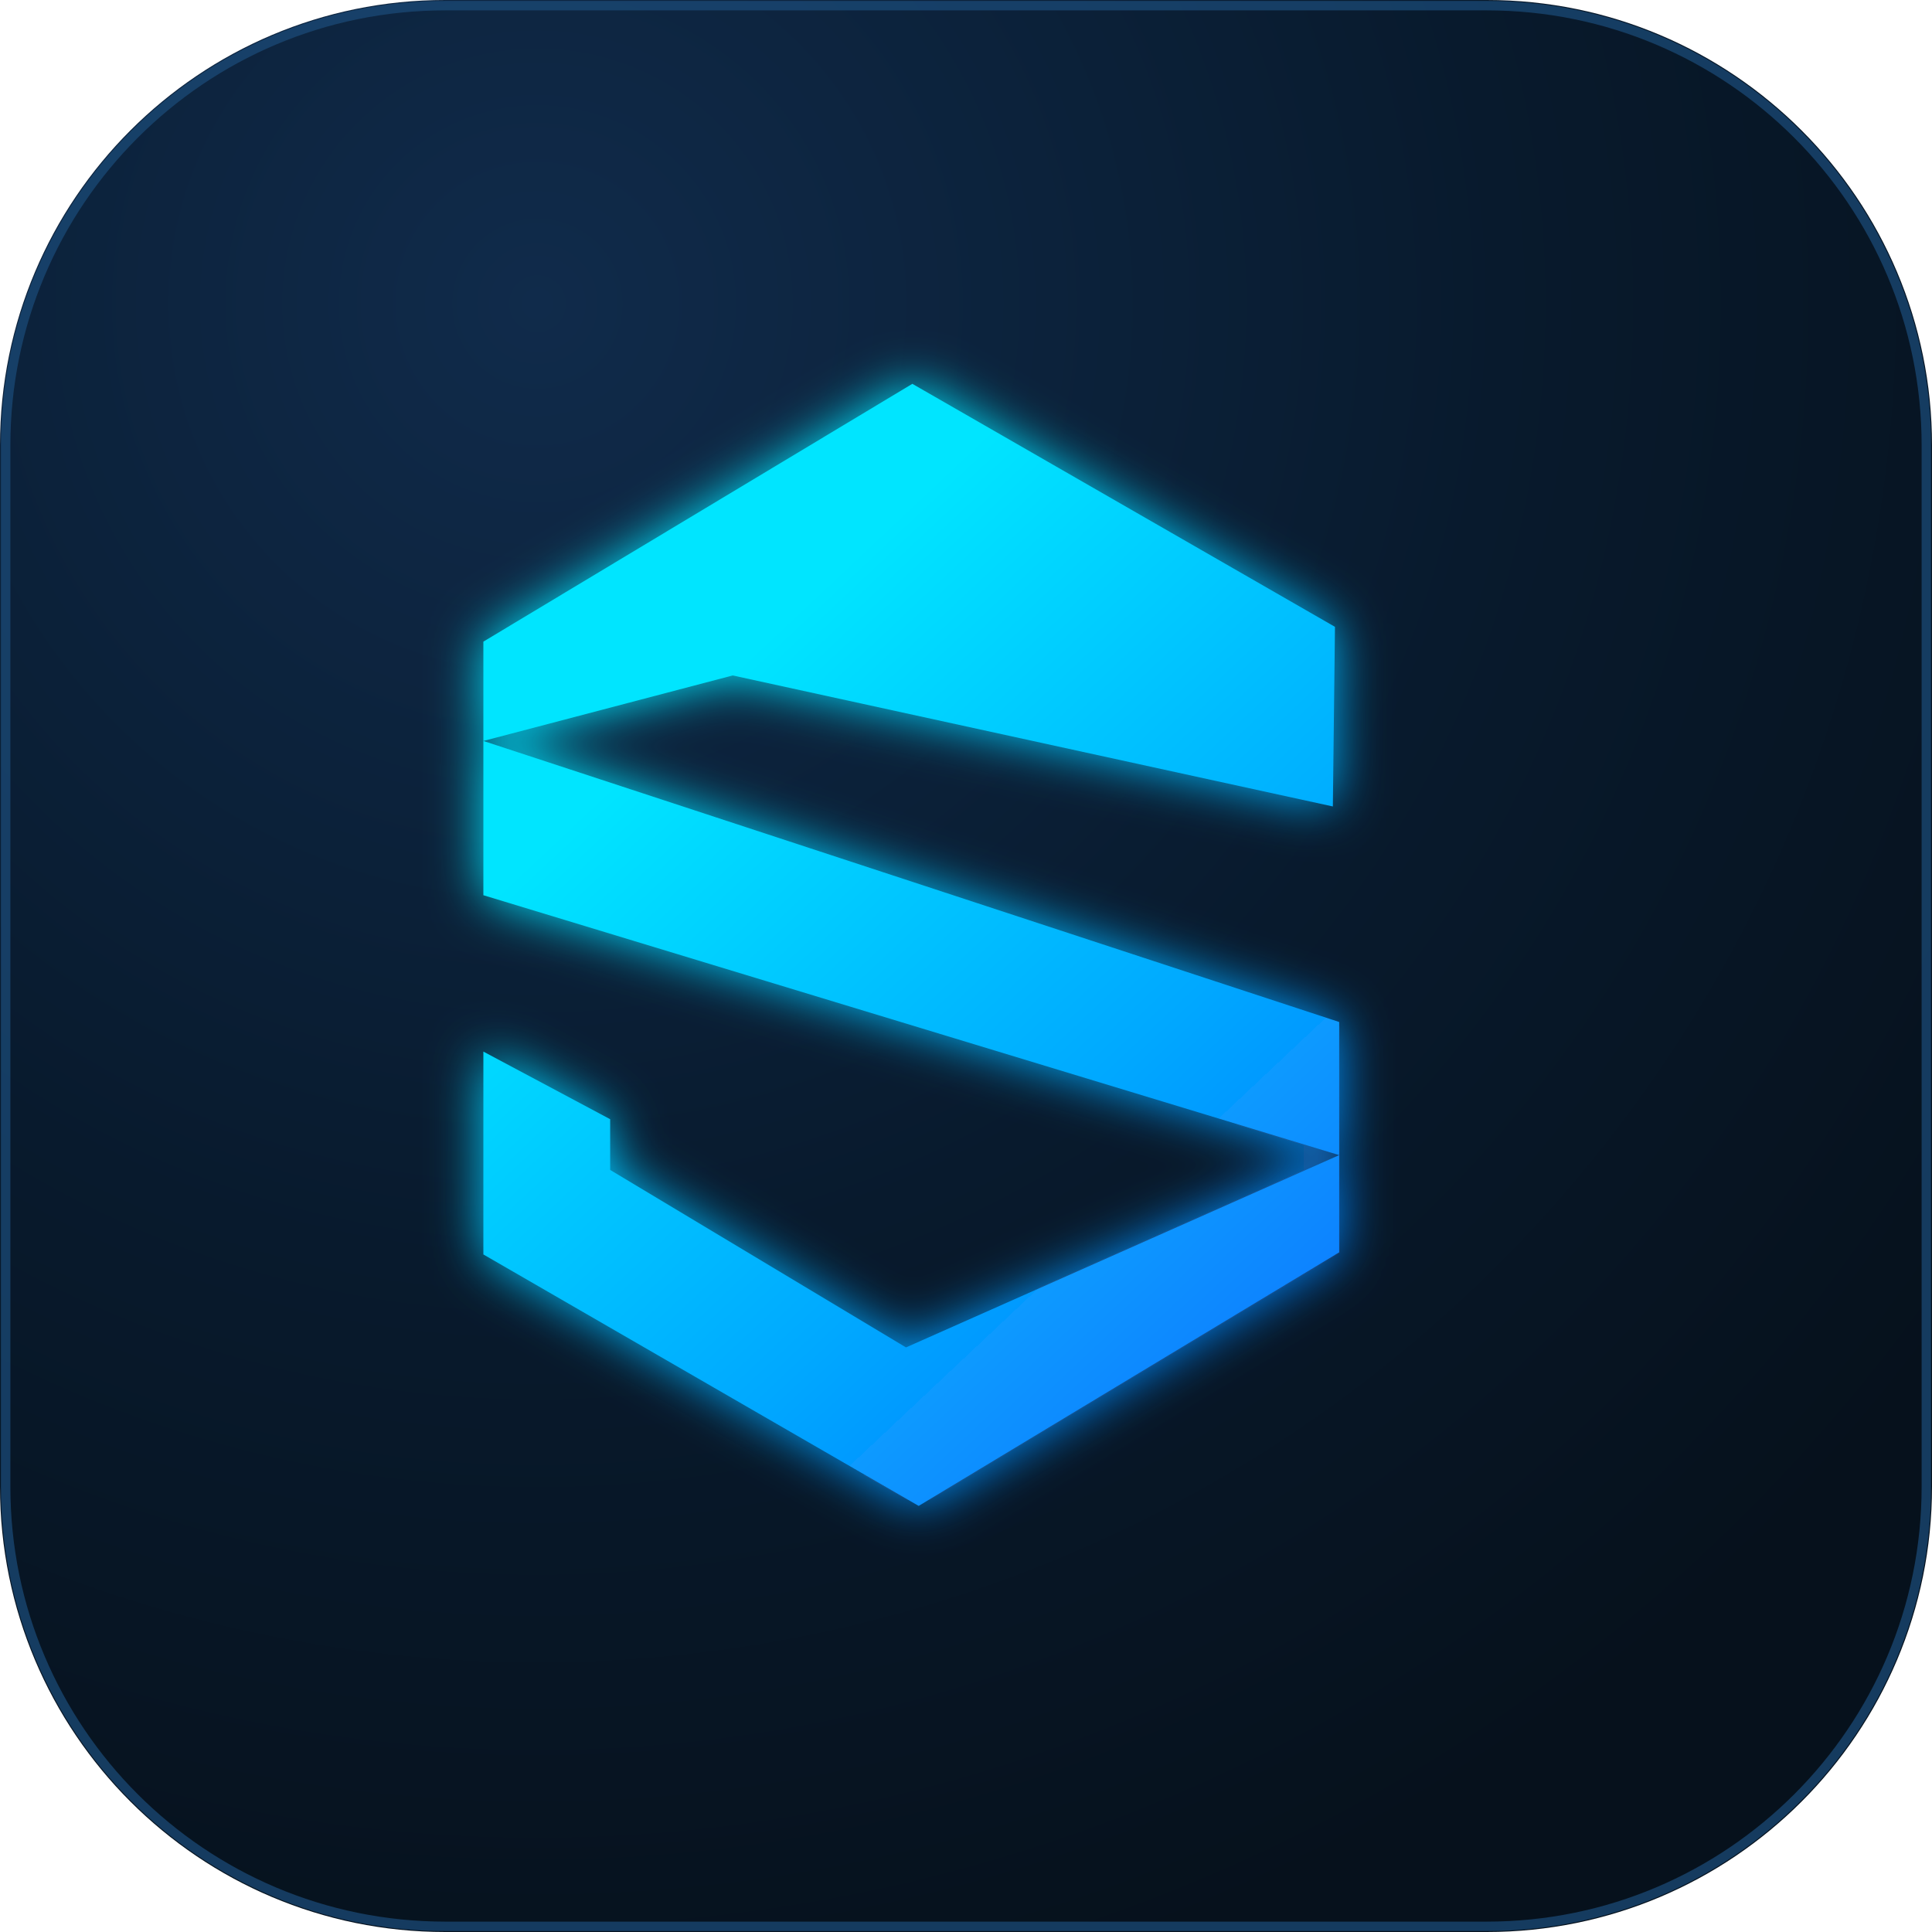
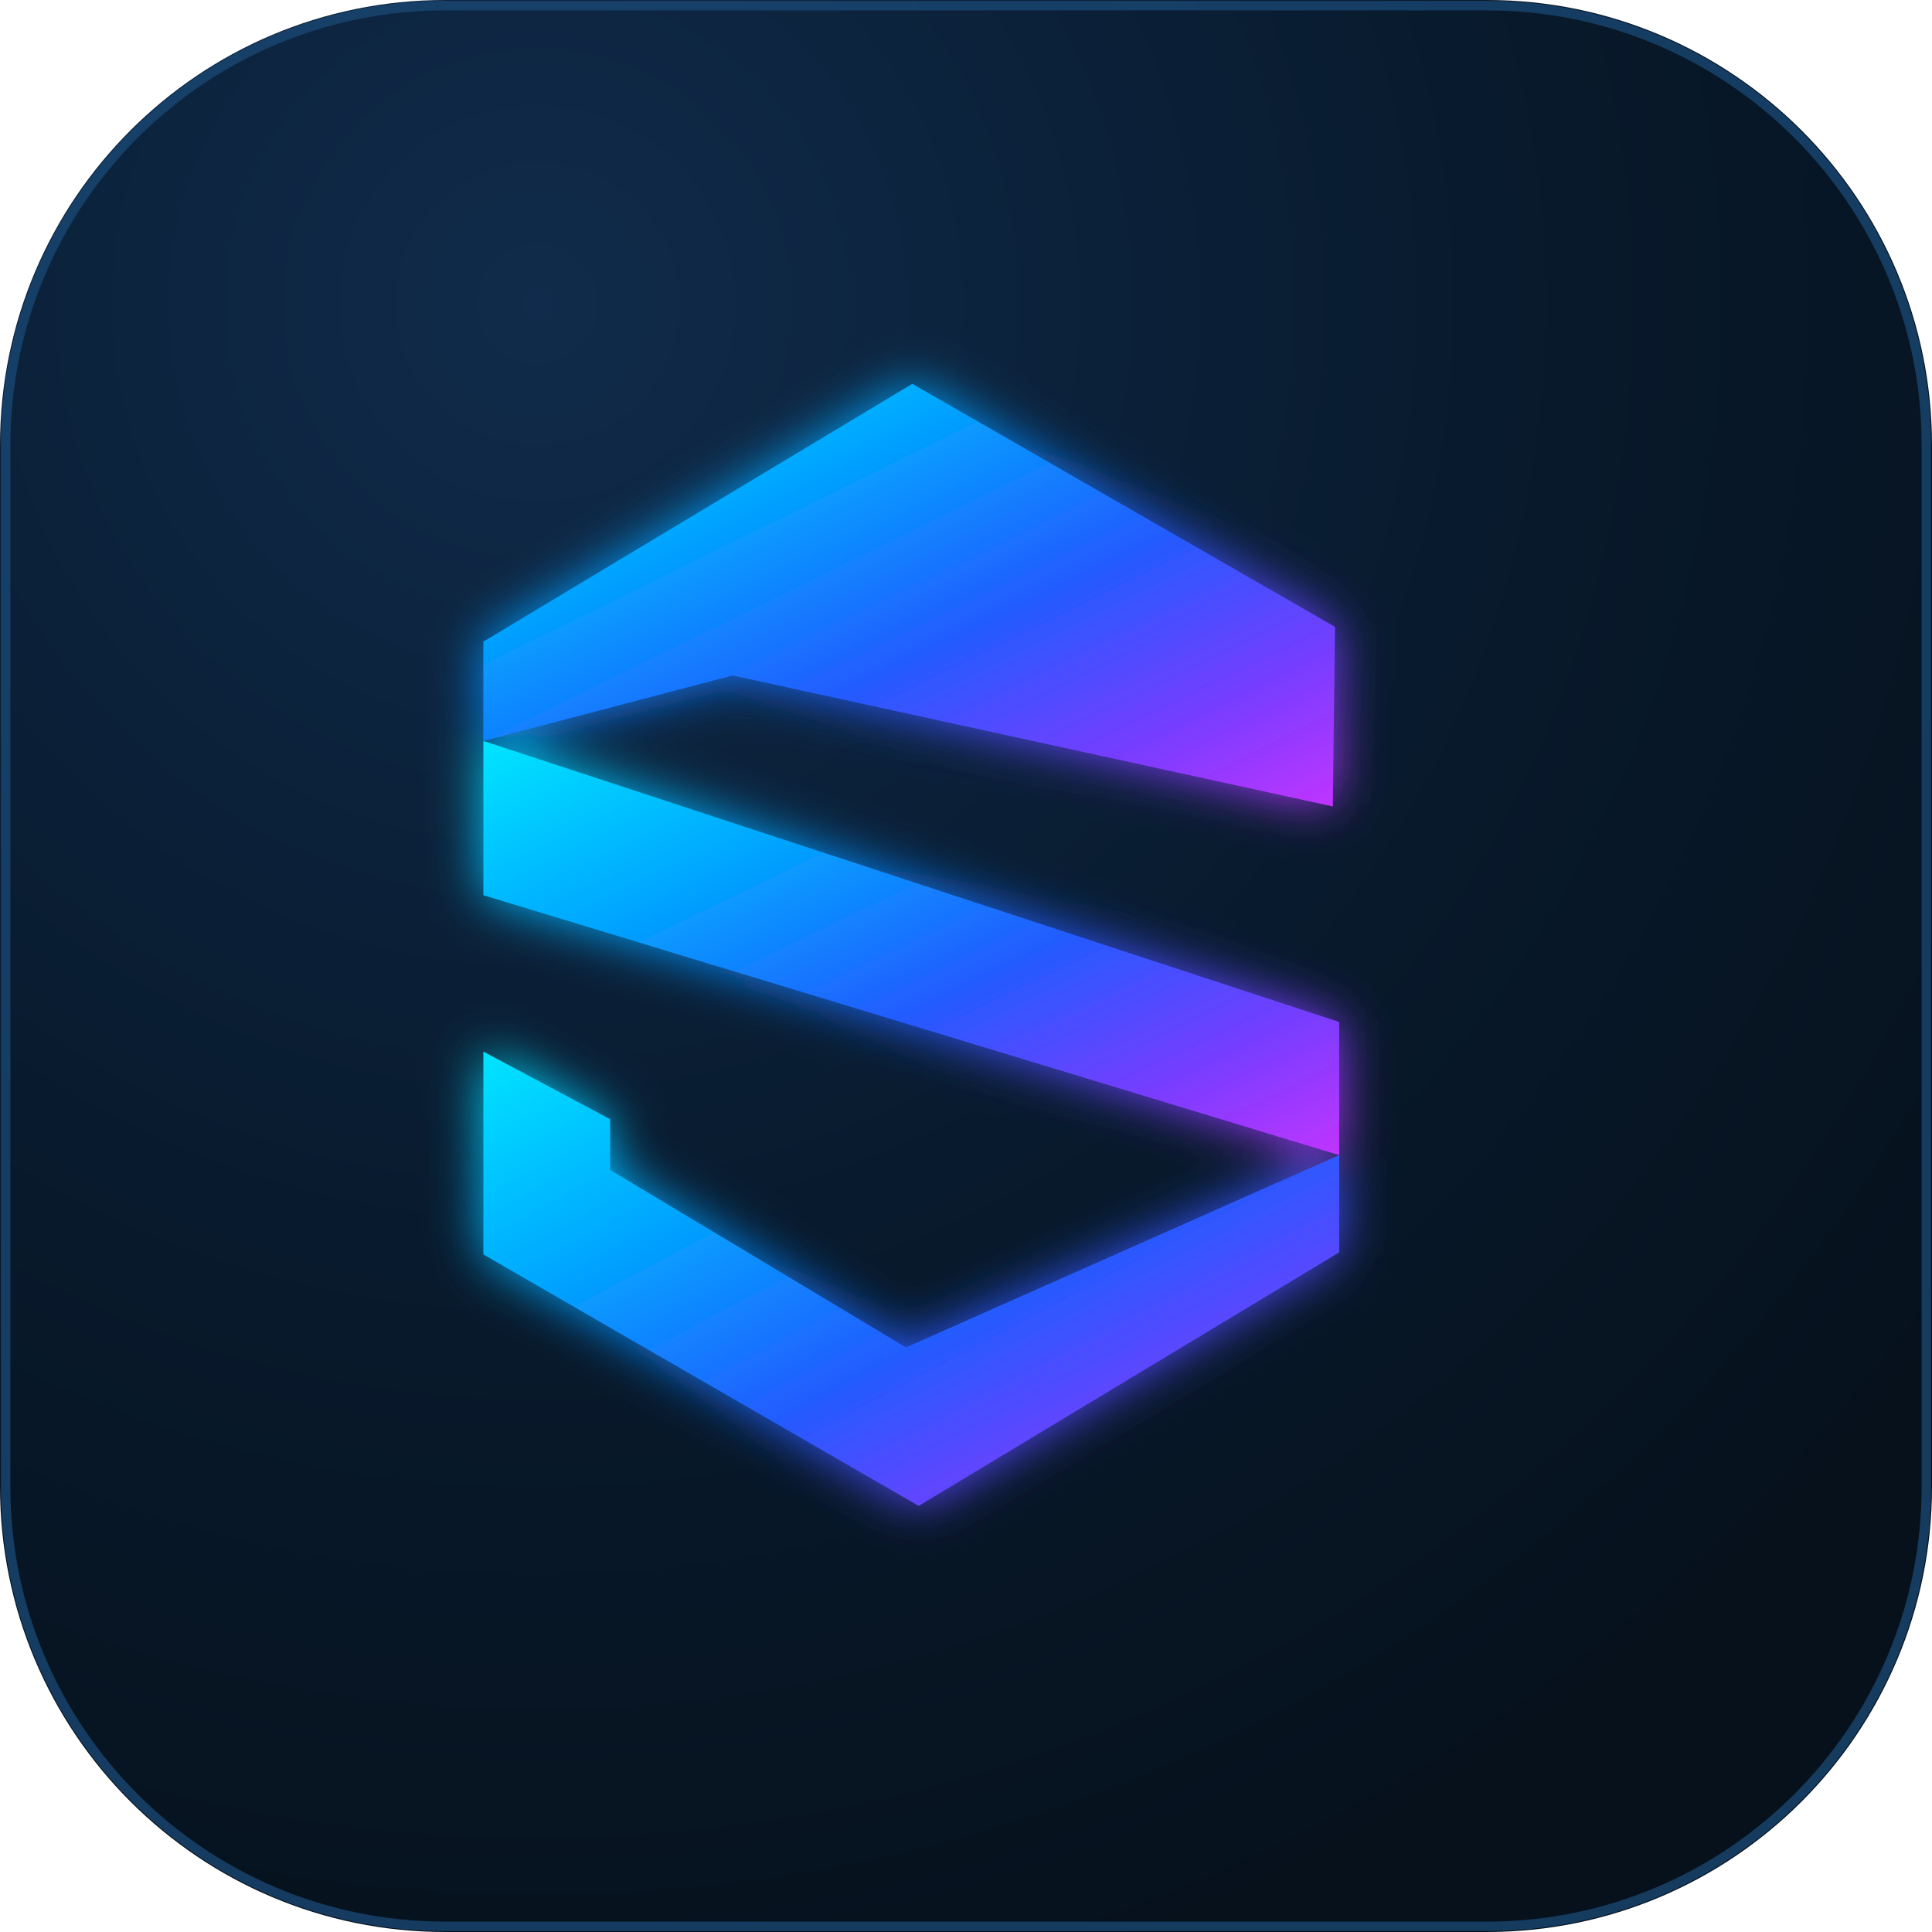
<svg xmlns="http://www.w3.org/2000/svg" viewBox="0 0 1024 1024" role="img" aria-labelledby="title desc">
  <defs>
-     <linearGradient id="g" x1="180" y1="170" x2="820" y2="850" gradientUnits="userSpaceOnUse">
+     <linearGradient id="g" x1="0" y1="0" x2="1" y2="1" gradientUnits="objectBoundingBox">
      <stop offset="0" stop-color="#00E5FF" />
      <stop offset=".28" stop-color="#00A8FF" />
      <stop offset=".58" stop-color="#245BFF" />
      <stop offset=".82" stop-color="#7A3CFF" />
      <stop offset="1" stop-color="#C135FF" />
    </linearGradient>
    <radialGradient id="bg" cx=".28" cy=".16" r=".9">
      <stop offset="0" stop-color="#102B4B" />
      <stop offset=".55" stop-color="#081A2D" />
      <stop offset="1" stop-color="#06111C" />
    </radialGradient>
    <filter id="glow" x="-30%" y="-30%" width="160%" height="160%">
      <feGaussianBlur stdDeviation="12" result="b" />
      <feMerge>
        <feMergeNode in="b" />
        <feMergeNode in="SourceGraphic" />
      </feMerge>
    </filter>
  </defs>
  <rect width="1024" height="1024" rx="236" fill="url(#bg)" />
  <rect x="3" y="3" width="1018" height="1018" rx="233" fill="none" stroke="#1B4B78" stroke-width="5" opacity=".72" />
  <g transform="translate(175 176) scale(1.12)" fill="url(#g)" filter="url(#glow)">
    <path d="M72.5 146.5 275.5 24.5 475.5 139.5 474.5 224.5 190.5 162.5 72.5 193.5Z" />
    <path d="M72.5 193.5 477.5 326.5 477.5 389.5 72.5 266.5Z" />
    <path d="M72.5 340.5 132.5 372.5 132.5 396.5 272.5 480.5 477.5 389.5 477.5 435.5 278.5 555.5 72.5 436.5Z" />
  </g>
</svg>
